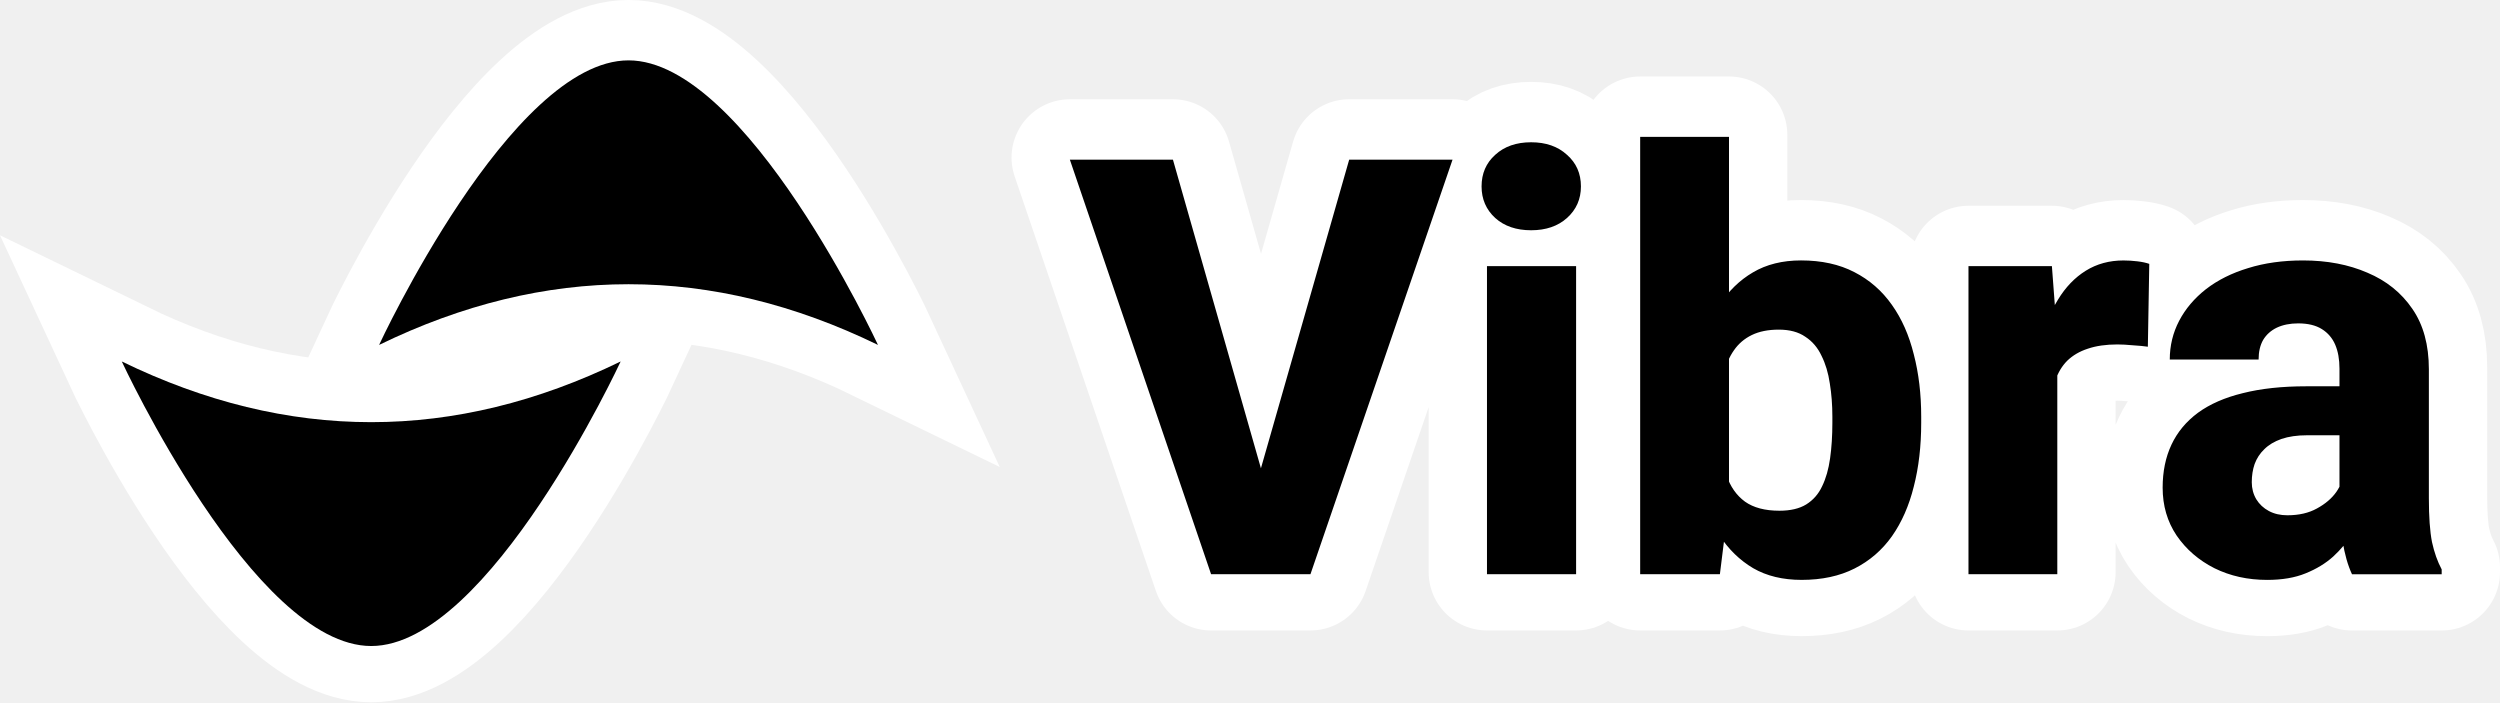
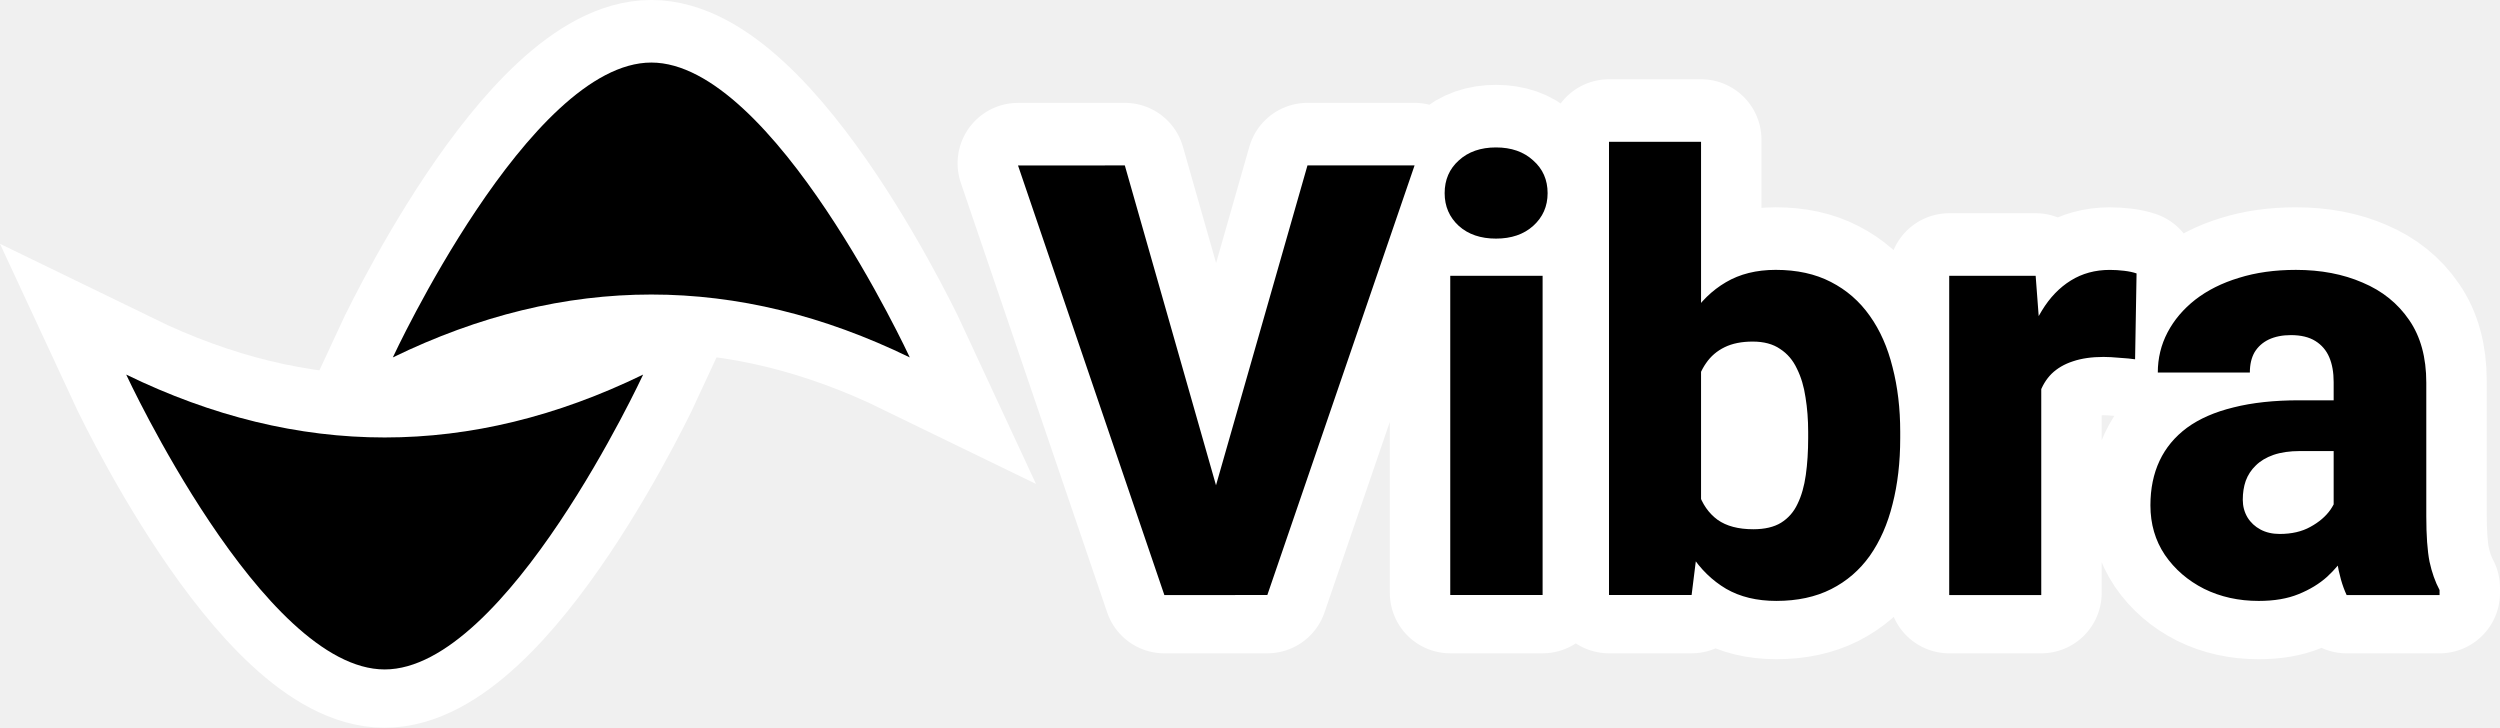
- <svg xmlns="http://www.w3.org/2000/svg" width="571.635" height="160.58" viewBox="0 0 151.245 42.487" version="1.1" id="svg1" xml:space="preserve">
+ <svg xmlns="http://www.w3.org/2000/svg" width="551.635" height="160.58" viewBox="0 0 145.953 42.487" version="1.1" id="svg1" xml:space="preserve">
  <defs id="defs1" />
-   <g id="layer6" style="display:inline" transform="translate(-880.2946,-1197.226)">
+   <g id="layer6" style="display:inline" transform="translate(-885.5863,-1197.226)">
    <g id="layer15">
      <g id="g91" transform="translate(411.9407,3361.923)">
-         <path id="rect121-1-2" style="fill:#ffffff;stroke:#ffffff;stroke-width:7.056;stroke-linecap:round;stroke-dasharray:none" d="m 506.379,-2161.17 c -7.114,0 -15.091,17.215 -15.091,17.215 10.06,-4.896 20.121,-4.896 30.181,0 0,0 -7.977,-17.215 -15.09,-17.215 z m -30.658,18.216 c 0,0 7.977,17.215 15.091,17.215 7.114,0 15.09,-17.215 15.09,-17.215 -10.06,4.896 -20.121,4.896 -30.181,0 z" />
+         <path id="rect121-1-2" style="fill:#ffffff;stroke:#ffffff;stroke-width:7.056;stroke-linecap:round;stroke-dasharray:none" d="m 511.67,-2161.17 c -7.114,0 -15.091,17.215 -15.091,17.215 10.06,-4.896 20.121,-4.896 30.181,0 0,0 -7.977,-17.215 -15.09,-17.215 z m -30.658,18.216 c 0,0 7.977,17.215 15.091,17.215 7.114,0 15.09,-17.215 15.09,-17.215 -10.06,4.896 -20.121,4.896 -30.181,0 z" />
        <path d="m 544.396,-2135.647 5.581,-19.517 h 6.253 l -8.596,25.08 h -4.082 z m -5.082,-19.517 5.564,19.517 0.878,5.564 h -4.134 l -8.544,-25.08 z m 24.391,6.442 v 18.638 h -5.392 v -18.638 z m -5.719,-4.823 q 0,-1.171 0.827,-1.912 0.827,-0.758 2.17,-0.758 1.344,0 2.17,0.758 0.844,0.741 0.844,1.912 0,1.154 -0.844,1.912 -0.827,0.741 -2.17,0.741 -1.344,0 -2.17,-0.741 -0.827,-0.758 -0.827,-1.912 z m 9.595,-2.997 h 5.374 v 22.031 l -0.551,4.427 h -4.823 z m 17.002,16.933 v 0.362 q 0,2.119 -0.448,3.858 -0.431,1.74 -1.326,3.014 -0.896,1.258 -2.257,1.946 -1.361,0.689 -3.204,0.689 -1.705,0 -2.928,-0.706 -1.223,-0.724 -2.05,-1.998 -0.827,-1.275 -1.344,-2.98 -0.5,-1.705 -0.775,-3.669 v -0.62 q 0.276,-1.964 0.775,-3.669 0.517,-1.705 1.344,-2.98 0.827,-1.275 2.033,-1.981 1.223,-0.724 2.911,-0.724 1.86,0 3.221,0.706 1.378,0.706 2.274,1.981 0.896,1.258 1.326,2.997 0.448,1.722 0.448,3.772 z m -5.374,0.362 v -0.362 q 0,-1.068 -0.155,-2.015 -0.138,-0.947 -0.5,-1.671 -0.345,-0.741 -0.982,-1.154 -0.62,-0.431 -1.602,-0.431 -0.965,0 -1.636,0.327 -0.672,0.327 -1.085,0.93 -0.413,0.586 -0.603,1.43 -0.189,0.844 -0.207,1.878 v 1.826 q 0.017,1.378 0.362,2.412 0.345,1.034 1.12,1.602 0.775,0.551 2.084,0.551 0.999,0 1.619,-0.379 0.637,-0.396 0.965,-1.102 0.345,-0.706 0.482,-1.688 0.138,-0.982 0.138,-2.153 z m 13.608,-5.133 v 14.297 h -5.374 v -18.638 h 5.047 z m 5.564,-4.479 -0.086,5.013 q -0.345,-0.052 -0.896,-0.086 -0.551,-0.052 -0.947,-0.052 -1.034,0 -1.791,0.258 -0.741,0.241 -1.24,0.724 -0.482,0.482 -0.723,1.206 -0.241,0.706 -0.241,1.636 l -1.016,-0.499 q 0,-1.843 0.362,-3.376 0.362,-1.533 1.051,-2.653 0.689,-1.137 1.688,-1.757 0.999,-0.62 2.274,-0.62 0.413,0 0.844,0.052 0.431,0.052 0.723,0.155 z m 11.507,14.332 v -7.993 q 0,-0.844 -0.258,-1.447 -0.258,-0.603 -0.81,-0.947 -0.551,-0.344 -1.43,-0.344 -0.741,0 -1.292,0.258 -0.534,0.258 -0.827,0.741 -0.276,0.482 -0.276,1.188 h -5.374 q 0,-1.257 0.568,-2.343 0.568,-1.085 1.619,-1.912 1.068,-0.827 2.549,-1.275 1.481,-0.465 3.325,-0.465 2.188,0 3.893,0.741 1.723,0.724 2.722,2.188 0.999,1.447 0.999,3.652 v 7.803 q 0,1.688 0.189,2.653 0.207,0.947 0.586,1.654 v 0.293 h -5.426 q -0.379,-0.81 -0.568,-1.998 -0.189,-1.206 -0.189,-2.446 z m 0.672,-6.925 0.034,2.963 h -2.67 q -0.896,0 -1.55,0.224 -0.637,0.224 -1.034,0.62 -0.396,0.379 -0.586,0.896 -0.172,0.499 -0.172,1.102 0,0.568 0.276,1.034 0.276,0.448 0.758,0.706 0.482,0.258 1.12,0.258 1.051,0 1.791,-0.413 0.758,-0.413 1.171,-0.999 0.413,-0.603 0.413,-1.12 l 1.292,2.239 q -0.31,0.689 -0.758,1.43 -0.448,0.724 -1.137,1.361 -0.689,0.62 -1.671,1.016 -0.965,0.396 -2.325,0.396 -1.757,0 -3.187,-0.706 -1.43,-0.724 -2.291,-1.981 -0.844,-1.258 -0.844,-2.894 0,-1.464 0.534,-2.601 0.534,-1.137 1.602,-1.929 1.085,-0.792 2.722,-1.189 1.636,-0.413 3.824,-0.413 z" id="text135-2-7-4" style="font-weight:800;font-size:35.278px;font-family:Roboto;-inkscape-font-specification:Roboto;fill:#ffffff;stroke:#ffffff;stroke-width:7.056;stroke-linecap:round;stroke-linejoin:round" aria-label="Vibra" />
-         <path id="rect121-1-2-8" style="fill:#000000;stroke:none;stroke-width:0.462;stroke-linecap:round" d="m 506.379,-2161.045 c -7.114,0 -15.091,17.215 -15.091,17.215 10.06,-4.896 20.121,-4.896 30.181,0 0,0 -7.977,-17.215 -15.09,-17.215 z m -30.658,18.216 c 0,0 7.977,17.215 15.091,17.215 7.114,0 15.09,-17.215 15.09,-17.215 -10.06,4.896 -20.121,4.896 -30.181,0 z" />
+         <path id="rect121-1-2-8" style="fill:#000000;stroke:none;stroke-width:0.462;stroke-linecap:round" d="m 511.67,-2161.045 c -7.114,0 -15.091,17.215 -15.091,17.215 10.06,-4.896 20.121,-4.896 30.181,0 0,0 -7.977,-17.215 -15.09,-17.215 z m -30.658,18.216 c 0,0 7.977,17.215 15.091,17.215 7.114,0 15.09,-17.215 15.09,-17.215 -10.06,4.896 -20.121,4.896 -30.181,0 z" />
        <path style="font-weight:800;font-size:35.278px;font-family:Roboto;-inkscape-font-specification:Roboto;stroke-width:52.888;stroke-linecap:round" d="m 544.396,-2135.522 5.581,-19.517 h 6.253 l -8.596,25.08 h -4.082 z m -5.082,-19.517 5.564,19.517 0.878,5.564 h -4.134 l -8.544,-25.08 z m 24.391,6.442 v 18.638 h -5.392 v -18.638 z m -5.719,-4.823 q 0,-1.171 0.827,-1.912 0.827,-0.758 2.17,-0.758 1.344,0 2.17,0.758 0.844,0.741 0.844,1.912 0,1.154 -0.844,1.912 -0.827,0.741 -2.17,0.741 -1.344,0 -2.17,-0.741 -0.827,-0.758 -0.827,-1.912 z m 9.595,-2.997 h 5.374 v 22.031 l -0.551,4.427 h -4.823 z m 17.002,16.933 v 0.362 q 0,2.119 -0.448,3.858 -0.431,1.74 -1.326,3.014 -0.896,1.258 -2.257,1.946 -1.361,0.689 -3.204,0.689 -1.705,0 -2.928,-0.706 -1.223,-0.724 -2.05,-1.998 -0.827,-1.275 -1.344,-2.98 -0.5,-1.705 -0.775,-3.669 v -0.62 q 0.276,-1.964 0.775,-3.669 0.517,-1.705 1.344,-2.98 0.827,-1.275 2.033,-1.981 1.223,-0.724 2.911,-0.724 1.86,0 3.221,0.706 1.378,0.706 2.274,1.981 0.896,1.258 1.326,2.997 0.448,1.722 0.448,3.772 z m -5.374,0.362 v -0.362 q 0,-1.068 -0.155,-2.015 -0.138,-0.947 -0.5,-1.671 -0.345,-0.741 -0.982,-1.154 -0.62,-0.431 -1.602,-0.431 -0.965,0 -1.636,0.327 -0.672,0.327 -1.085,0.93 -0.413,0.586 -0.603,1.43 -0.189,0.844 -0.207,1.878 v 1.826 q 0.017,1.378 0.362,2.412 0.345,1.034 1.12,1.602 0.775,0.551 2.084,0.551 0.999,0 1.619,-0.379 0.637,-0.396 0.965,-1.102 0.345,-0.706 0.482,-1.688 0.138,-0.982 0.138,-2.153 z m 13.608,-5.133 v 14.297 h -5.374 v -18.638 h 5.047 z m 5.564,-4.479 -0.086,5.013 q -0.345,-0.052 -0.896,-0.086 -0.551,-0.052 -0.947,-0.052 -1.034,0 -1.791,0.258 -0.741,0.241 -1.24,0.724 -0.482,0.482 -0.723,1.206 -0.241,0.706 -0.241,1.636 l -1.016,-0.499 q 0,-1.843 0.362,-3.376 0.362,-1.533 1.051,-2.653 0.689,-1.137 1.688,-1.757 0.999,-0.62 2.274,-0.62 0.413,0 0.844,0.052 0.431,0.052 0.723,0.155 z m 11.507,14.332 v -7.993 q 0,-0.844 -0.258,-1.447 -0.258,-0.603 -0.81,-0.947 -0.551,-0.344 -1.43,-0.344 -0.741,0 -1.292,0.258 -0.534,0.258 -0.827,0.741 -0.276,0.482 -0.276,1.188 h -5.374 q 0,-1.257 0.568,-2.343 0.568,-1.085 1.619,-1.912 1.068,-0.827 2.549,-1.275 1.481,-0.465 3.325,-0.465 2.188,0 3.893,0.741 1.723,0.724 2.722,2.188 0.999,1.447 0.999,3.652 v 7.803 q 0,1.688 0.189,2.653 0.207,0.947 0.586,1.654 v 0.293 h -5.426 q -0.379,-0.81 -0.568,-1.998 -0.189,-1.206 -0.189,-2.446 z m 0.672,-6.925 0.034,2.963 h -2.67 q -0.896,0 -1.55,0.224 -0.637,0.224 -1.034,0.62 -0.396,0.379 -0.586,0.896 -0.172,0.499 -0.172,1.102 0,0.568 0.276,1.034 0.276,0.448 0.758,0.706 0.482,0.258 1.12,0.258 1.051,0 1.791,-0.413 0.758,-0.413 1.171,-0.999 0.413,-0.603 0.413,-1.12 l 1.292,2.239 q -0.31,0.689 -0.758,1.43 -0.448,0.724 -1.137,1.361 -0.689,0.62 -1.671,1.016 -0.965,0.396 -2.325,0.396 -1.757,0 -3.187,-0.706 -1.43,-0.724 -2.291,-1.981 -0.844,-1.258 -0.844,-2.894 0,-1.464 0.534,-2.601 0.534,-1.137 1.602,-1.929 1.085,-0.792 2.722,-1.189 1.636,-0.413 3.824,-0.413 z" id="text135-2-7-4-0" aria-label="Vibra" />
      </g>
    </g>
  </g>
</svg>
